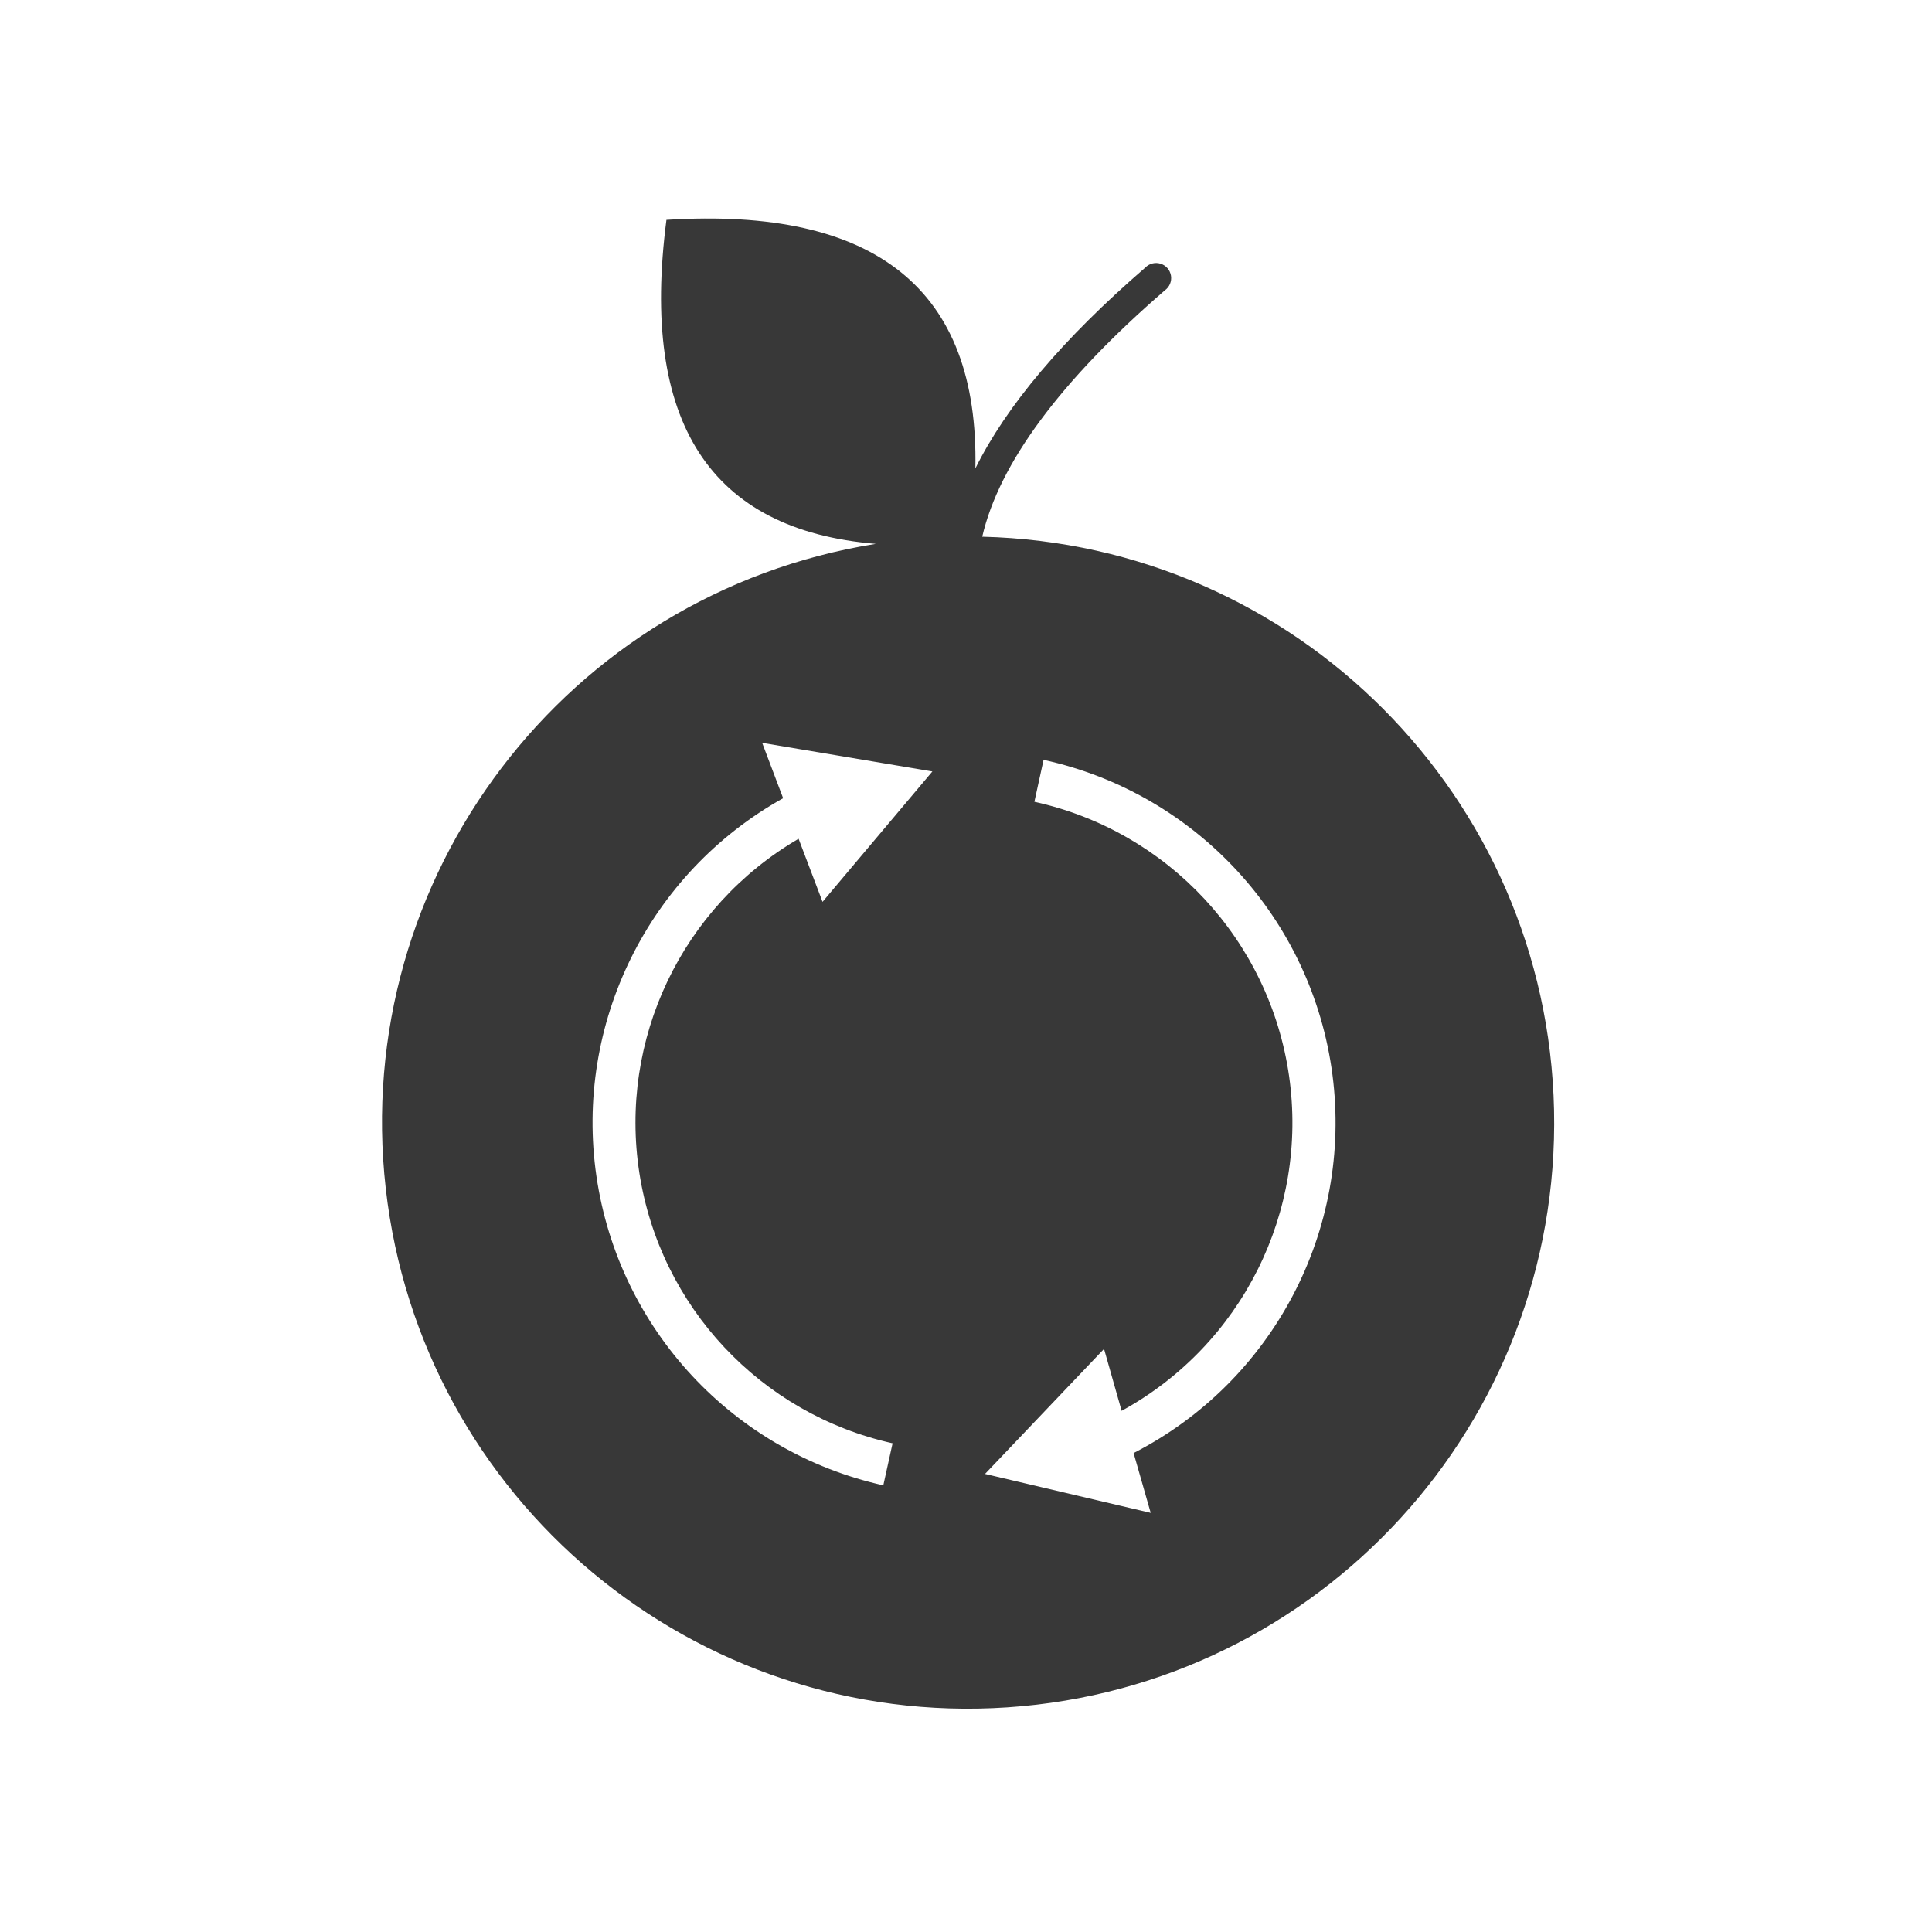
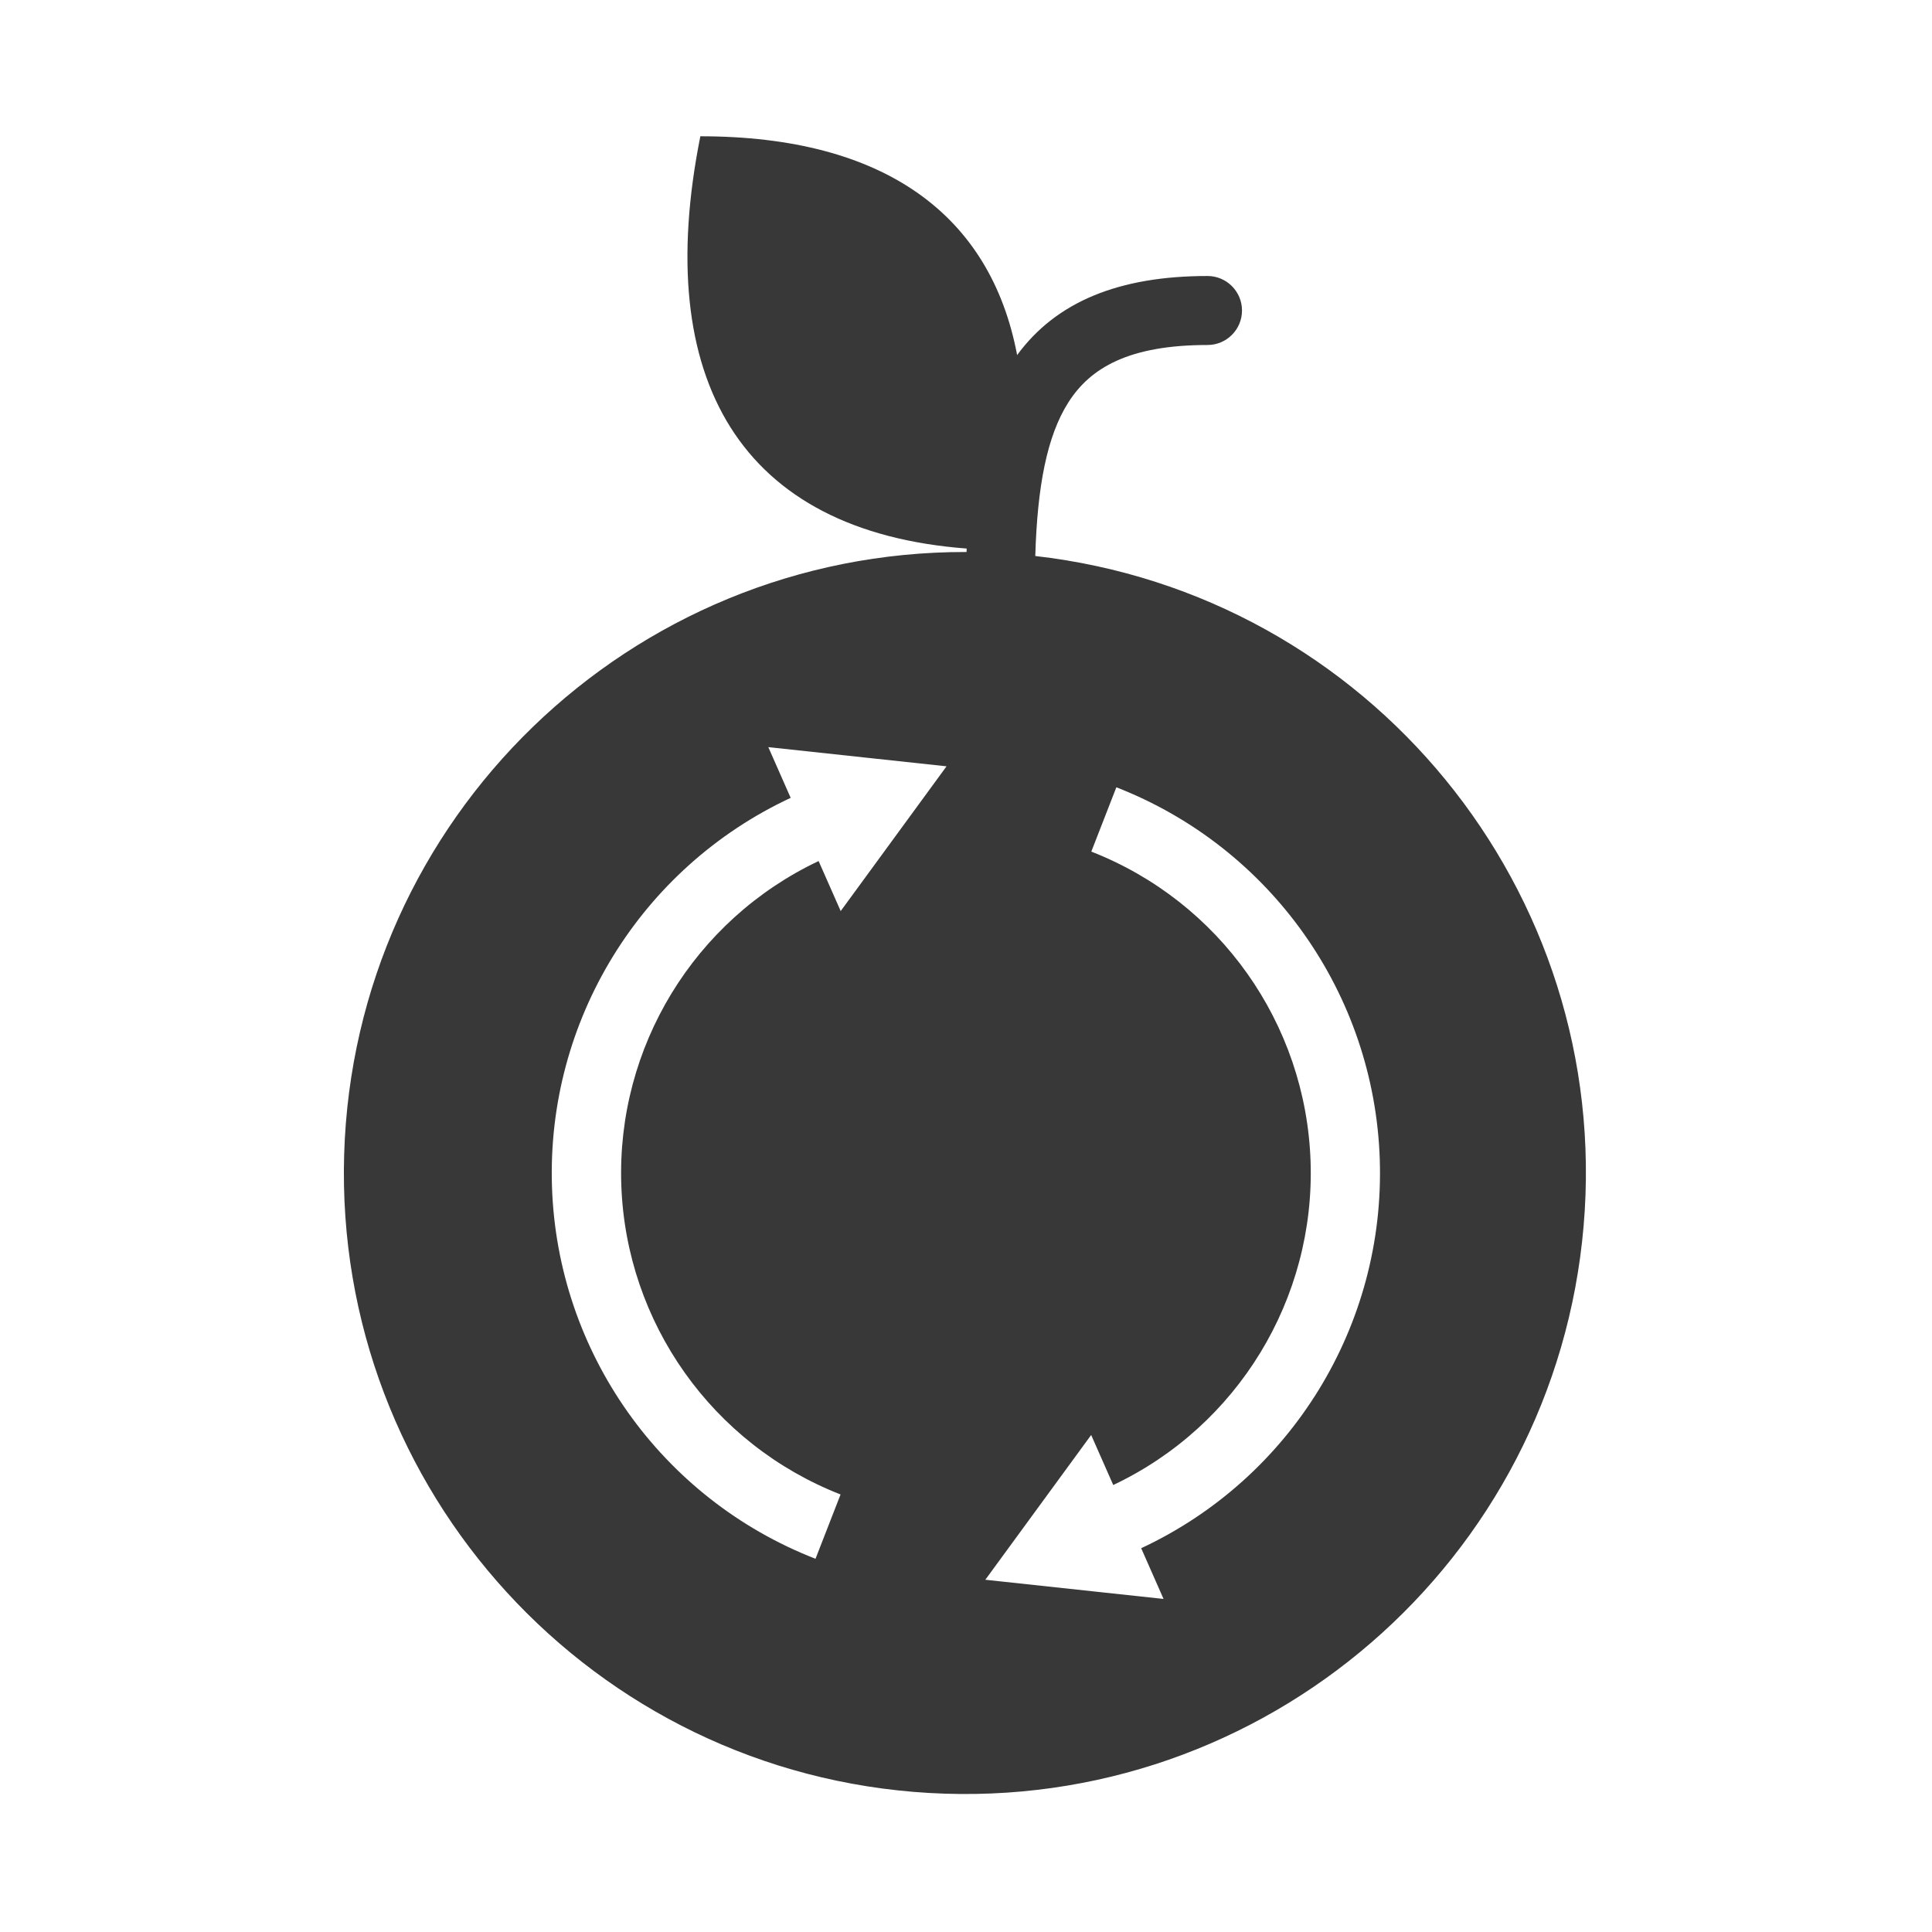
- <svg xmlns="http://www.w3.org/2000/svg" width="20" height="20" fill="none" viewBox="0 0 20 20">
-   <path fill="#383838" d="m11.611 14.605-.182-.641-1.232 1.294 1.715.403-.177-.619a3.844 3.844 0 0 0-.932-7.176l-.095.434a3.401 3.401 0 0 1 .903 6.305M8.267 8.683l.248.653 1.137-1.35L7.89 7.69l.217.573a3.846 3.846 0 0 0 1.037 7.113l.096-.435a3.401 3.401 0 0 1-.973-6.258m.8-3.053Q6.49 5.417 6.899 2.276q3.254-.204 3.198 2.573.484-.976 1.758-2.078a.156.156 0 1 1 .203.235c-1.087.941-1.715 1.794-1.89 2.55a6.067 6.067 0 1 1-1.102.074Z" />
+ <svg xmlns="http://www.w3.org/2000/svg" width="28" height="28" viewBox="0 0 28 28" fill="none">
+   <path d="M10.15 1.975c2.678 0 4.209 1.148 4.591 3.171C15.31 4.37 16.221 4 17.5 4a.5.5 0 0 1 0 1c-1.143 0-1.7.334-2.016.831-.31.487-.45 1.214-.48 2.227A9 9 0 1 1 14 8h.008l.002-.05c-3.278-.248-4.565-2.447-3.86-5.975m5.666 10.367a5.002 5.002 0 0 1 .318 9.18l-.32-.725-1.534 2.098 2.583.278-.324-.735a6.001 6.001 0 0 0-.36-11.028zm-4.357-.779a6 6 0 0 0 .36 11.028l.363-.932a5.002 5.002 0 0 1-.318-9.18l.32.725 1.534-2.098-2.583-.278z" fill="#383838" />
</svg>
